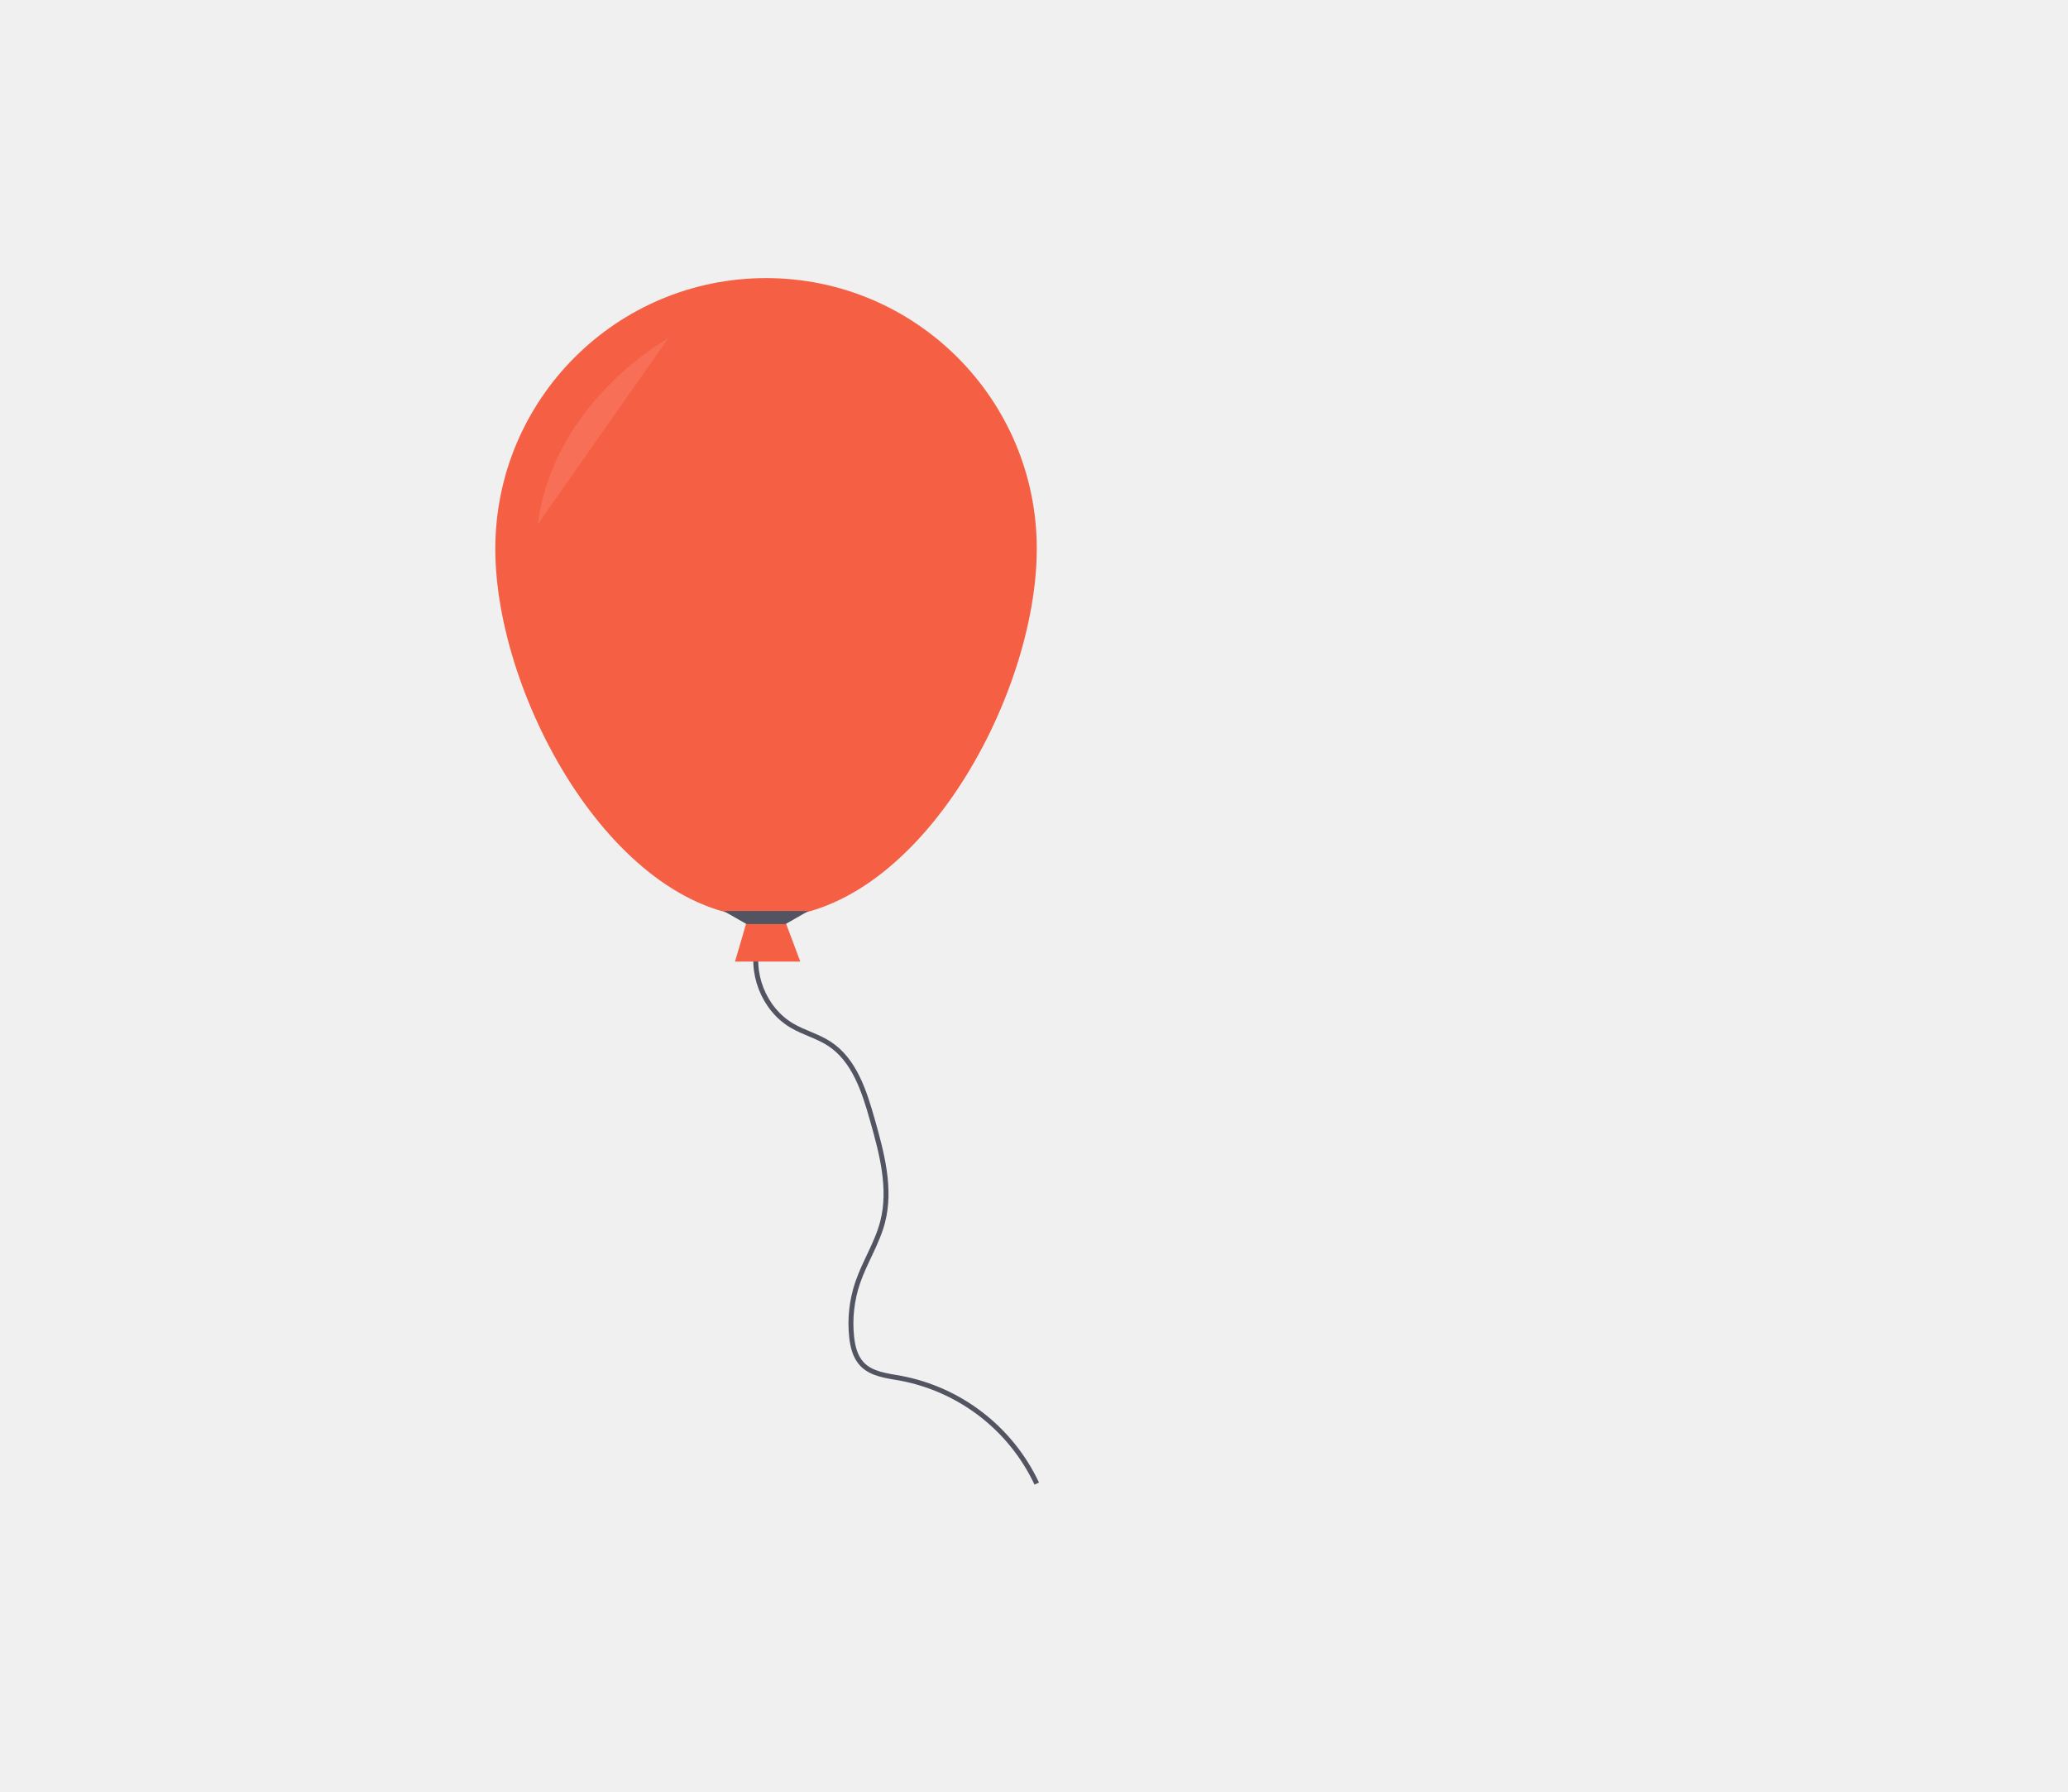
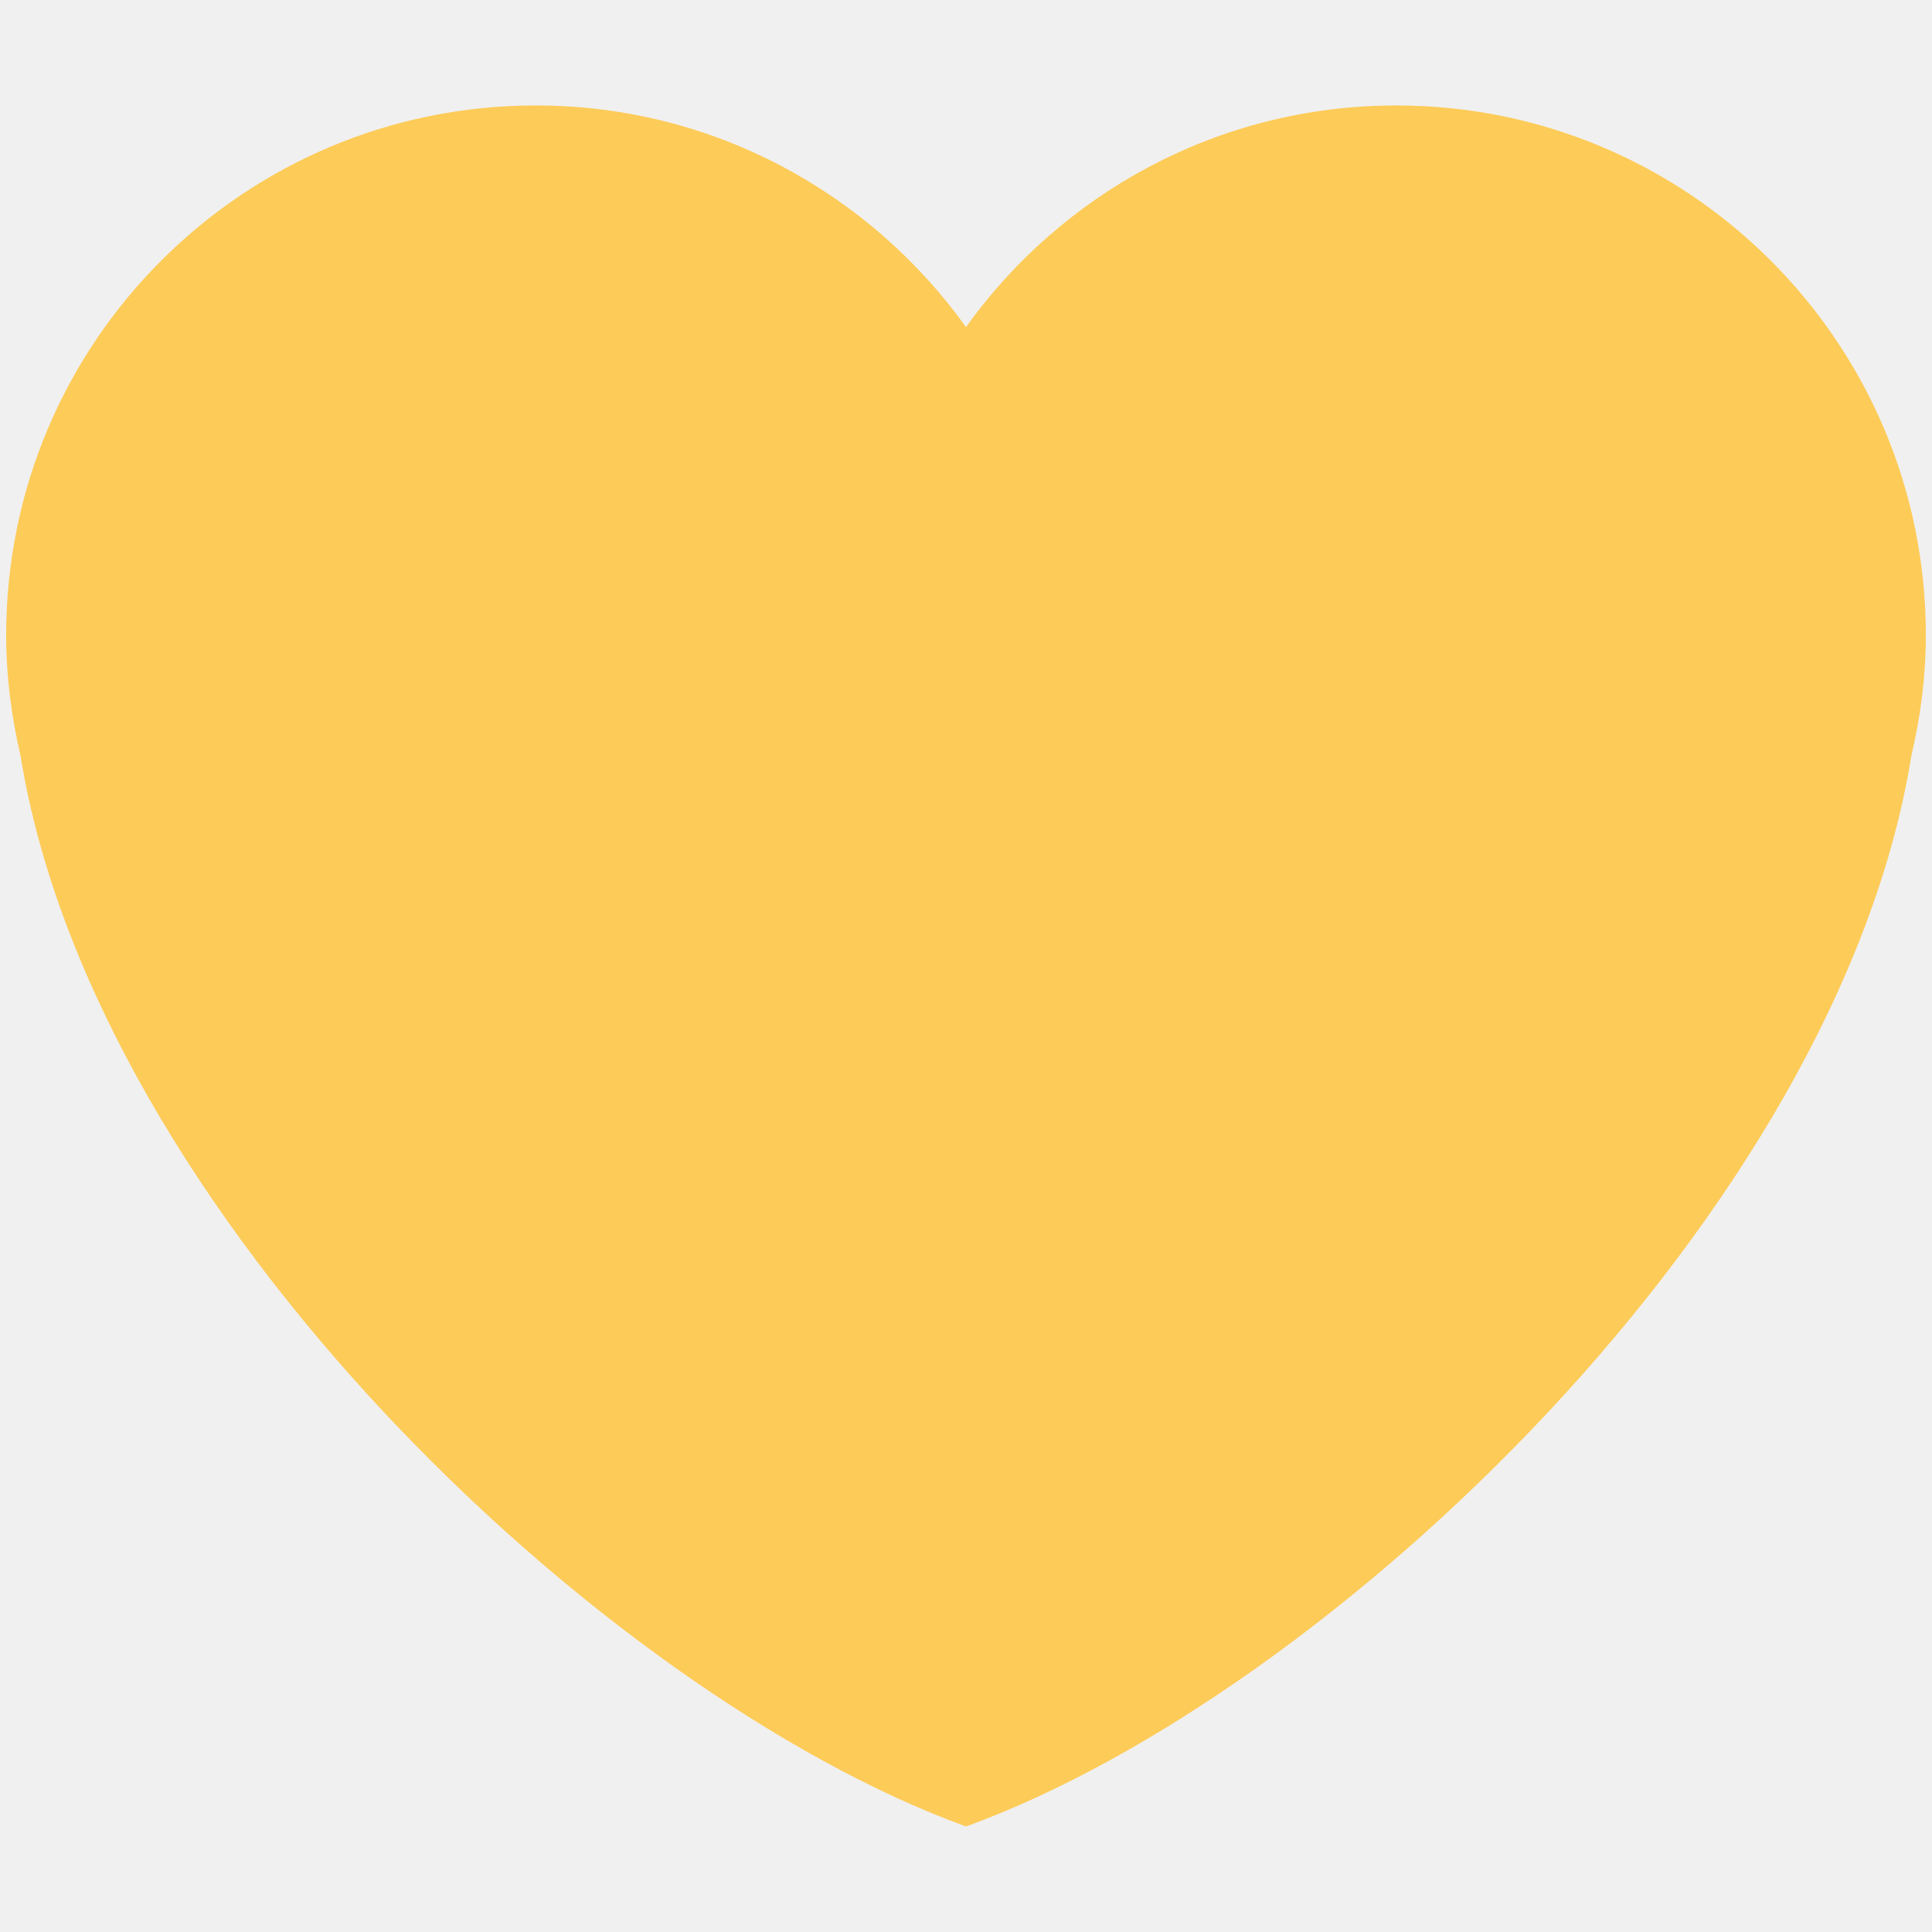
- <svg xmlns="http://www.w3.org/2000/svg" id="683d3690-e1ab-45db-97b8-9484a1649262" data-name="Layer 1" width="839.2" height="727.08" viewBox="0 0 839.2 727.08">
-   <path d="M488.31,468c-3.94,12.79,2,27.91,13.53,34.64,4.84,2.82,10.41,4.24,15.1,7.3,10.19,6.64,14.21,19.35,17.52,31.05,3.8,13.45,7.61,27.67,4.13,41.2-2.22,8.63-7.27,16.26-10.14,24.7a51.54,51.54,0,0,0-2.45,22c.42,3.94,1.4,8,4.1,10.94,3.9,4.2,10.18,4.83,15.82,5.84a76.78,76.78,0,0,1,55.2,42.74" transform="translate(-180.4 -86.46)" fill="none" stroke="#535461" stroke-miterlimit="10" stroke-width="2" />
-   <polygon points="324.76 390.14 298.28 390.14 302.92 374.26 318.8 374.26 324.76 390.14" fill="#f55f44" />
-   <path d="M601.12,309.16c0,60.68-49.19,149.57-109.86,149.57s-109.86-88.9-109.86-149.57a109.86,109.86,0,0,1,219.73,0Z" transform="translate(-180.4 -86.46)" fill="#f55f44" />
-   <polygon points="318.8 374.92 302.92 374.92 293.65 369.63 328.07 369.63 318.8 374.92" fill="#535461" />
-   <path d="M451.55,223.78s-46.33,25.15-52.95,75.45" transform="translate(-180.4 -86.46)" fill="#fff" opacity="0.1" />
+ <svg xmlns="http://www.w3.org/2000/svg" width="800" height="800px" viewBox="0 0 36 36" aria-hidden="true" role="img" class="iconify iconify--twemoji" preserveAspectRatio="xMidYMid meet">
+   <path fill="#FDCB58" d="M35.885 11.833c0-5.45-4.418-9.868-9.867-9.868c-3.308 0-6.227 1.633-8.018 4.129c-1.791-2.496-4.71-4.129-8.017-4.129c-5.45 0-9.868 4.417-9.868 9.868c0 .772.098 1.52.266 2.241C1.751 22.587 11.216 31.568 18 34.034c6.783-2.466 16.249-11.447 17.617-19.959c.17-.721.268-1.469.268-2.242z" />
</svg>
